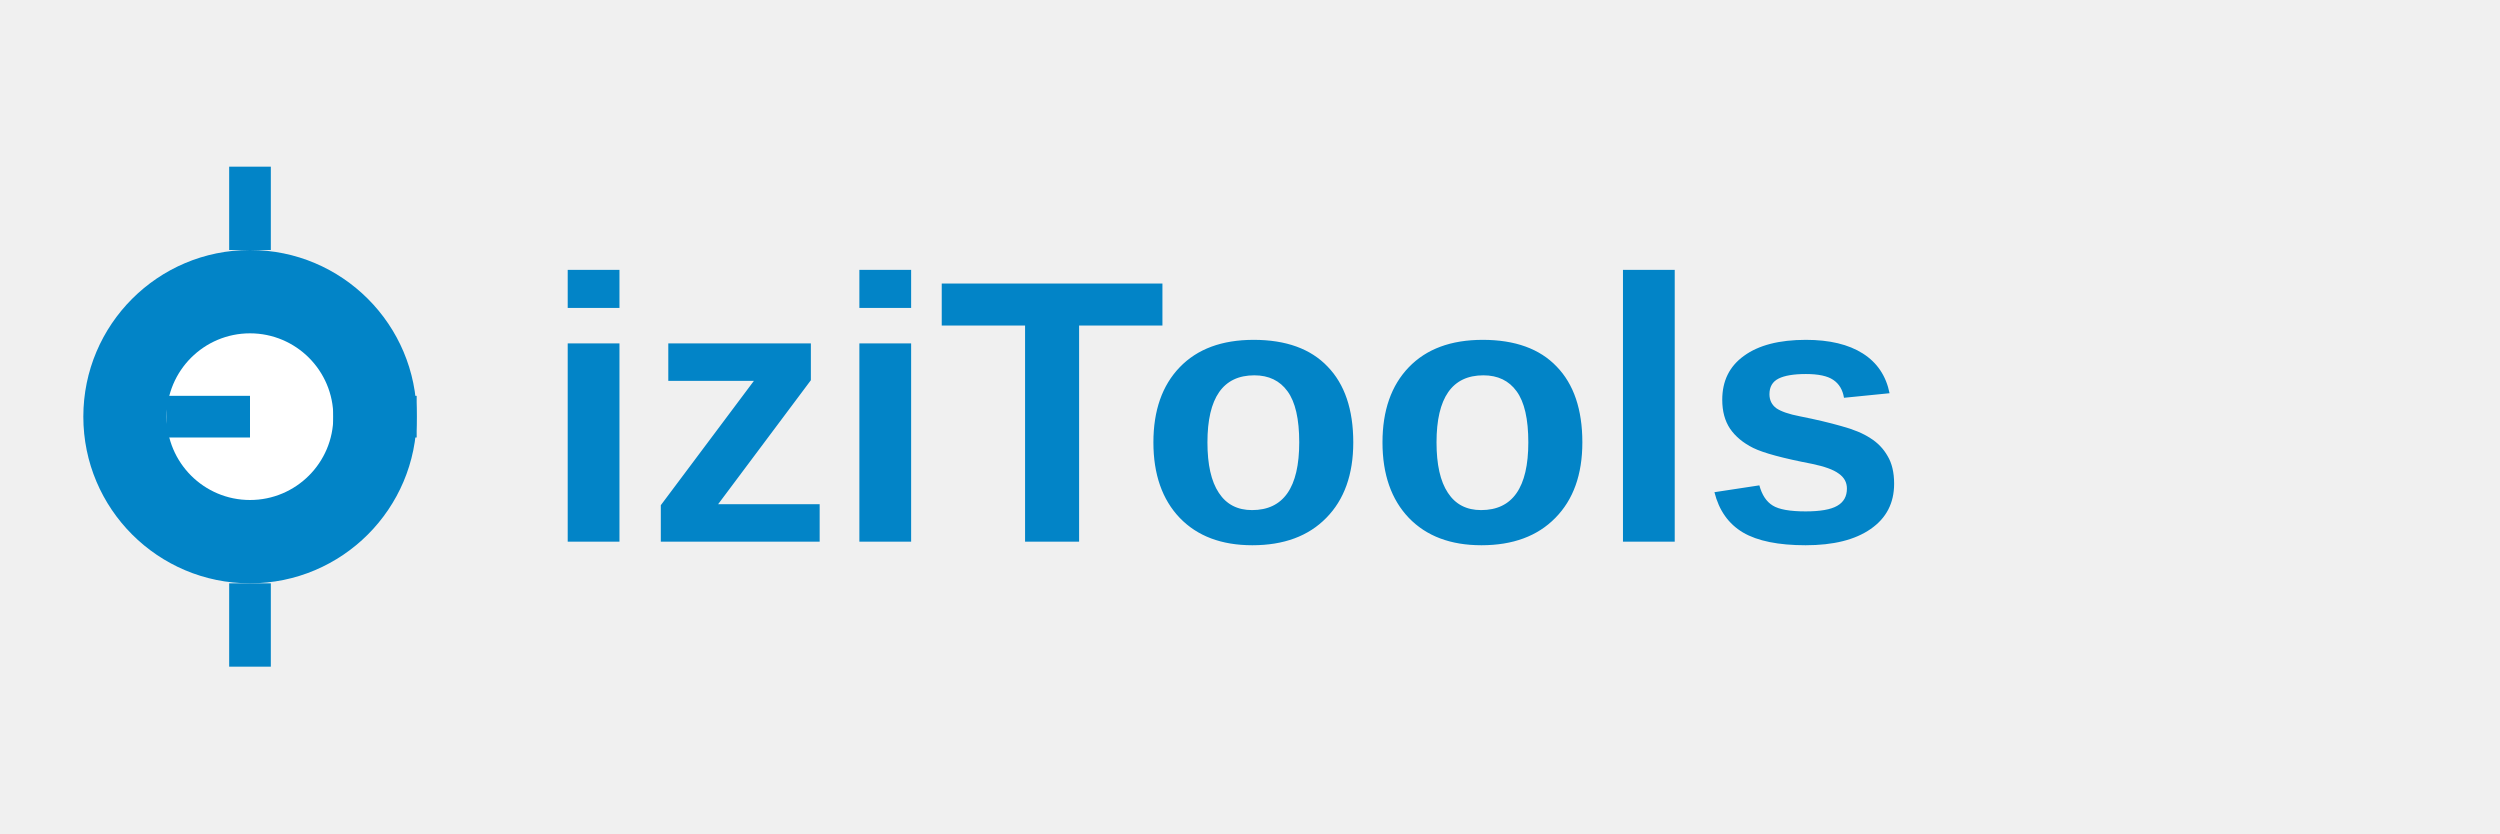
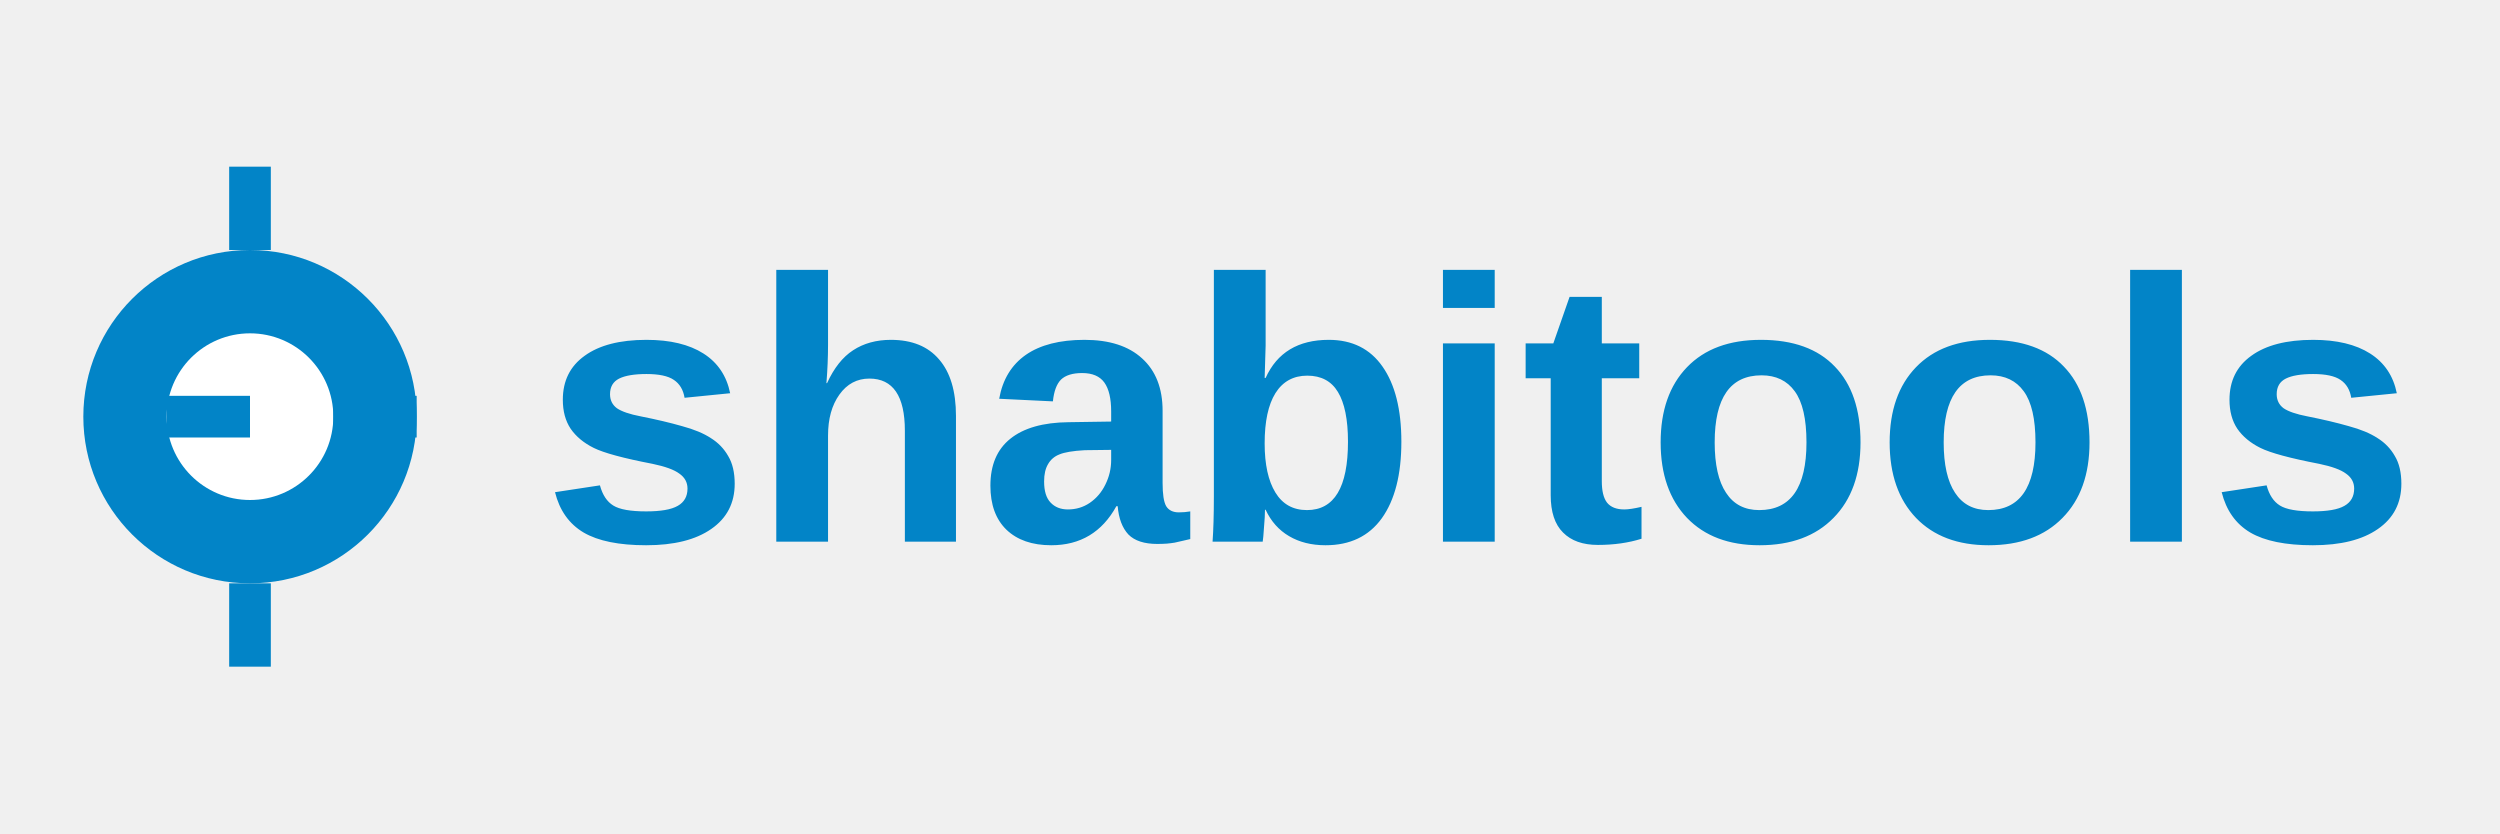
<svg xmlns="http://www.w3.org/2000/svg" width="120" height="40" viewBox="0 0 120 40" fill="none">
  <circle cx="12" cy="20" r="8" fill="#0284c7" />
  <circle cx="12" cy="20" r="4" fill="#ffffff" />
  <rect x="11" y="8" width="2" height="4" fill="#0284c7" />
  <rect x="11" y="28" width="2" height="4" fill="#0284c7" />
  <rect x="8" y="19" width="4" height="2" fill="#0284c7" />
  <rect x="16" y="19" width="4" height="2" fill="#0284c7" />
-   <text x="26" y="26" font-family="Arial, sans-serif" font-size="18" font-weight="bold" fill="#0284c7">iziTools</text>
+   <text x="26" y="26" font-family="Arial, sans-serif" font-size="18" font-weight="bold" fill="#0284c7">shabitools</text>
</svg>
